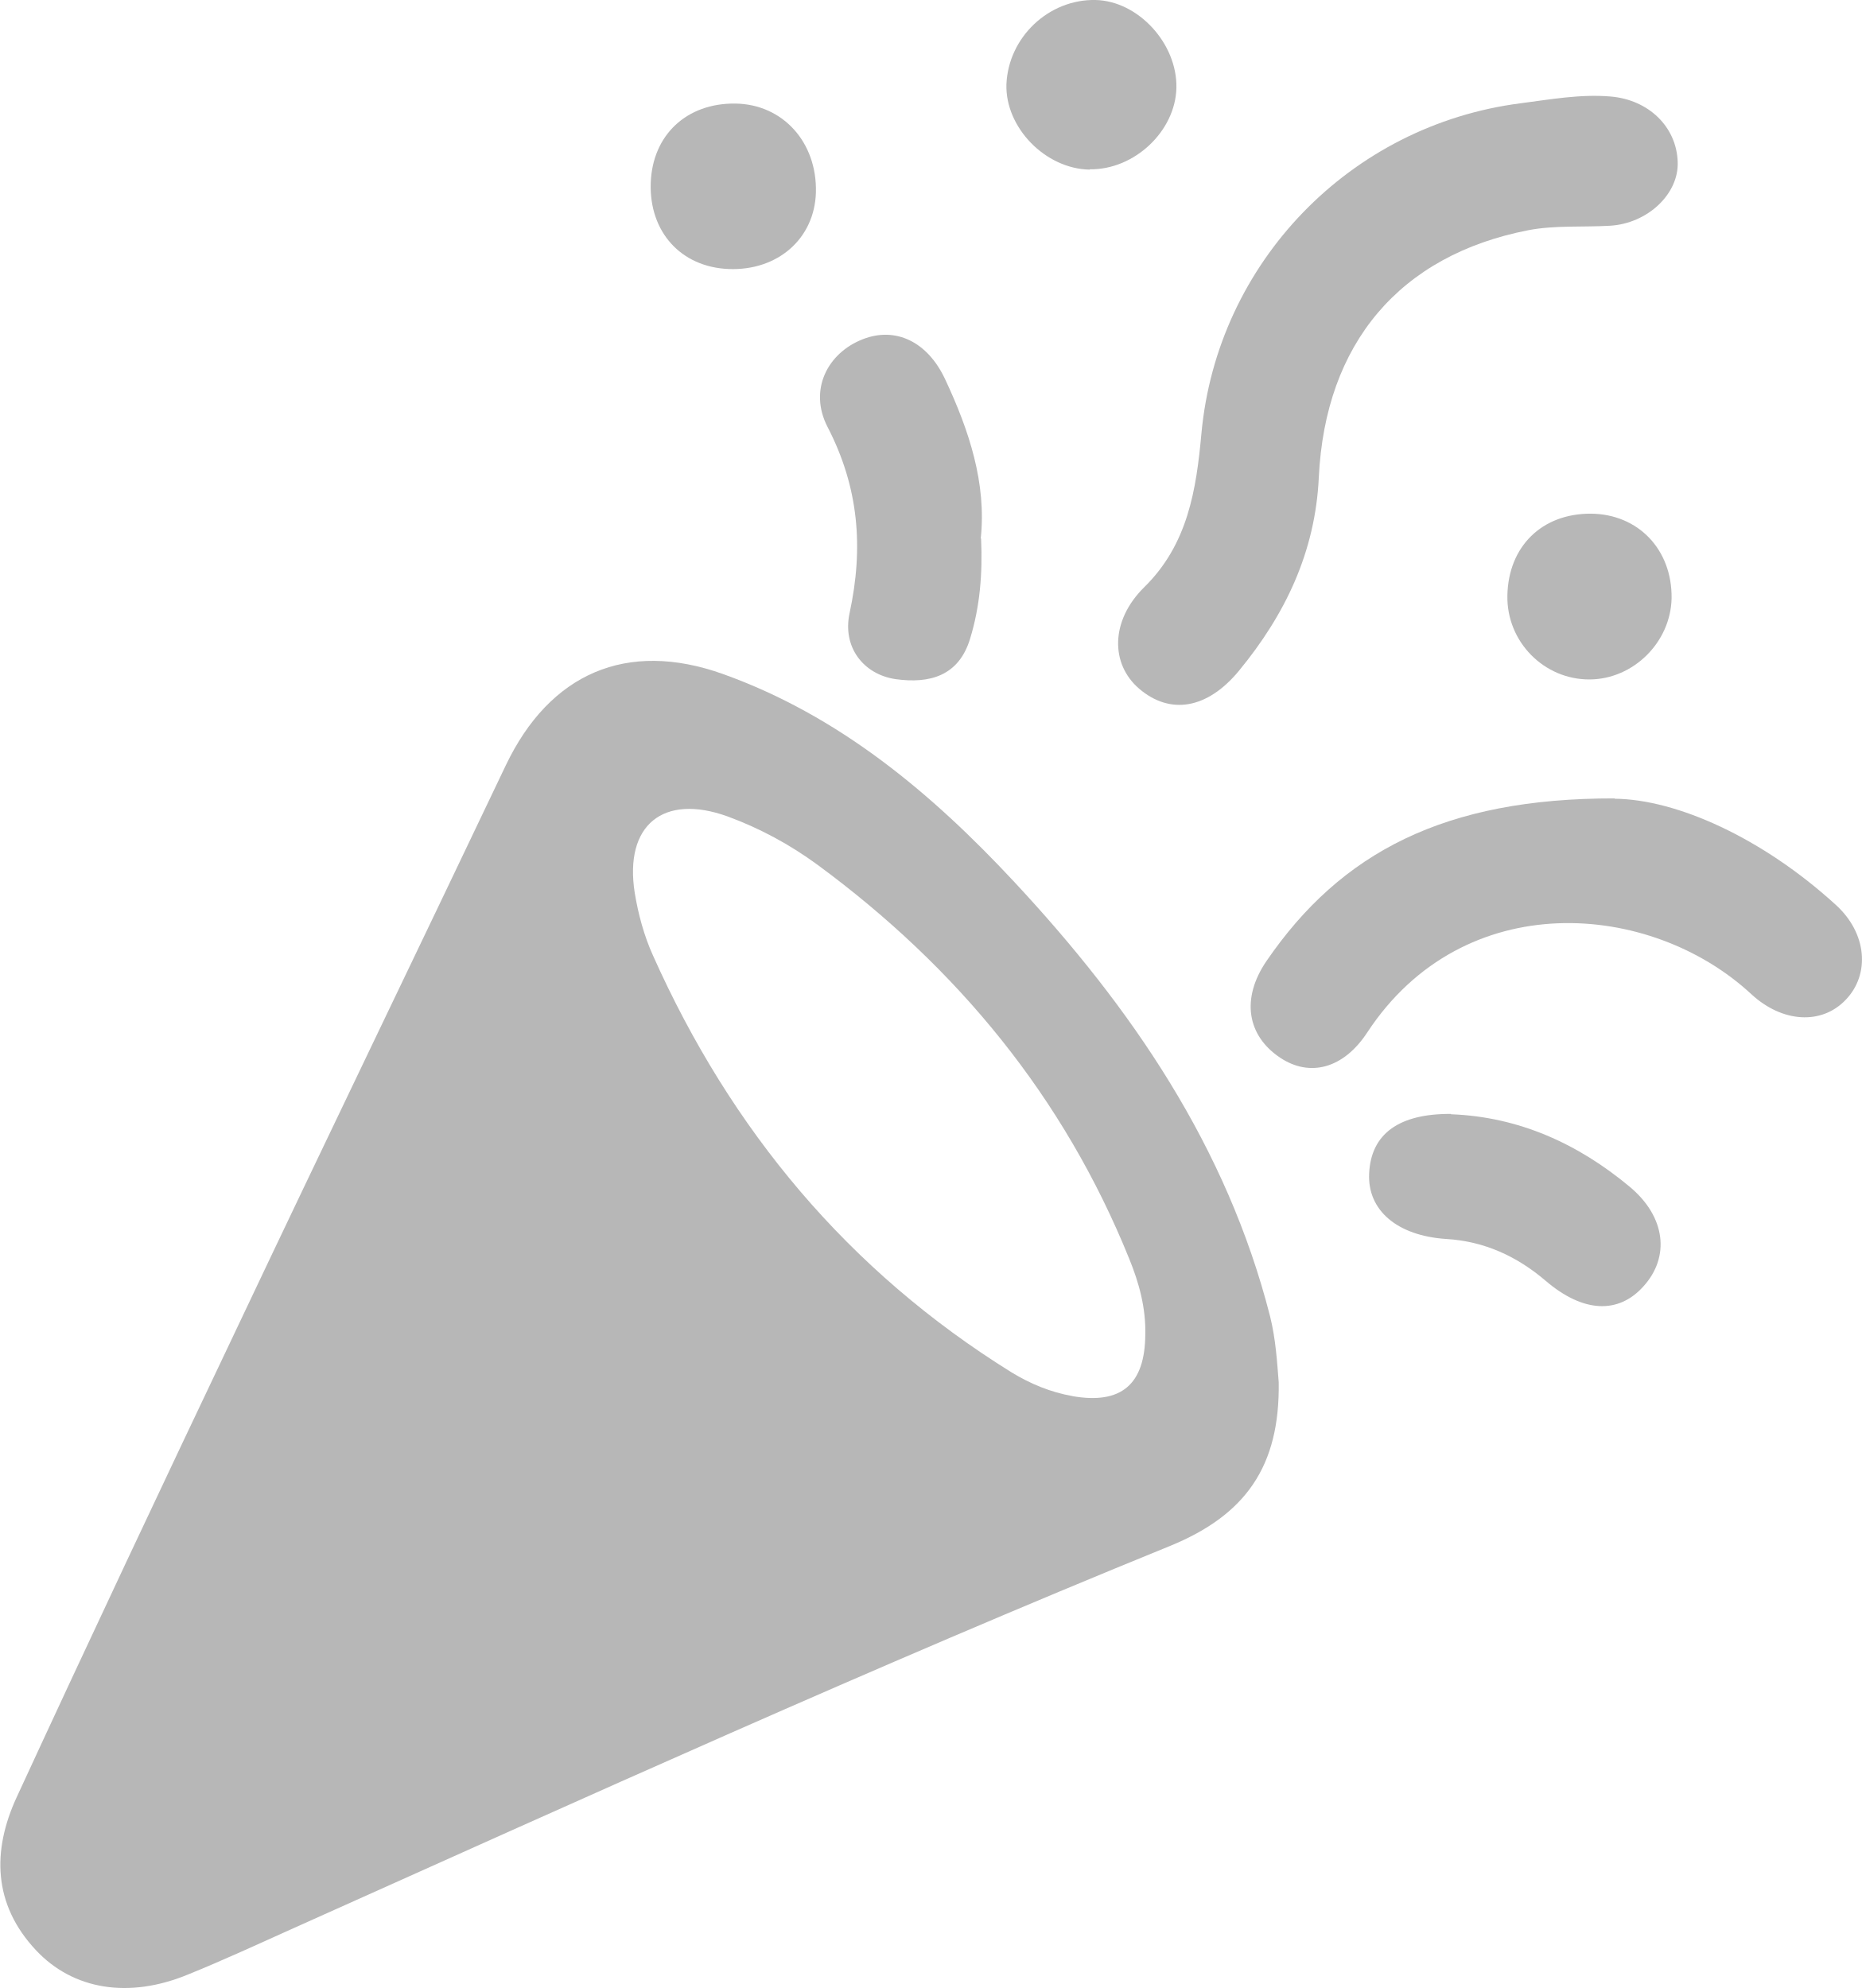
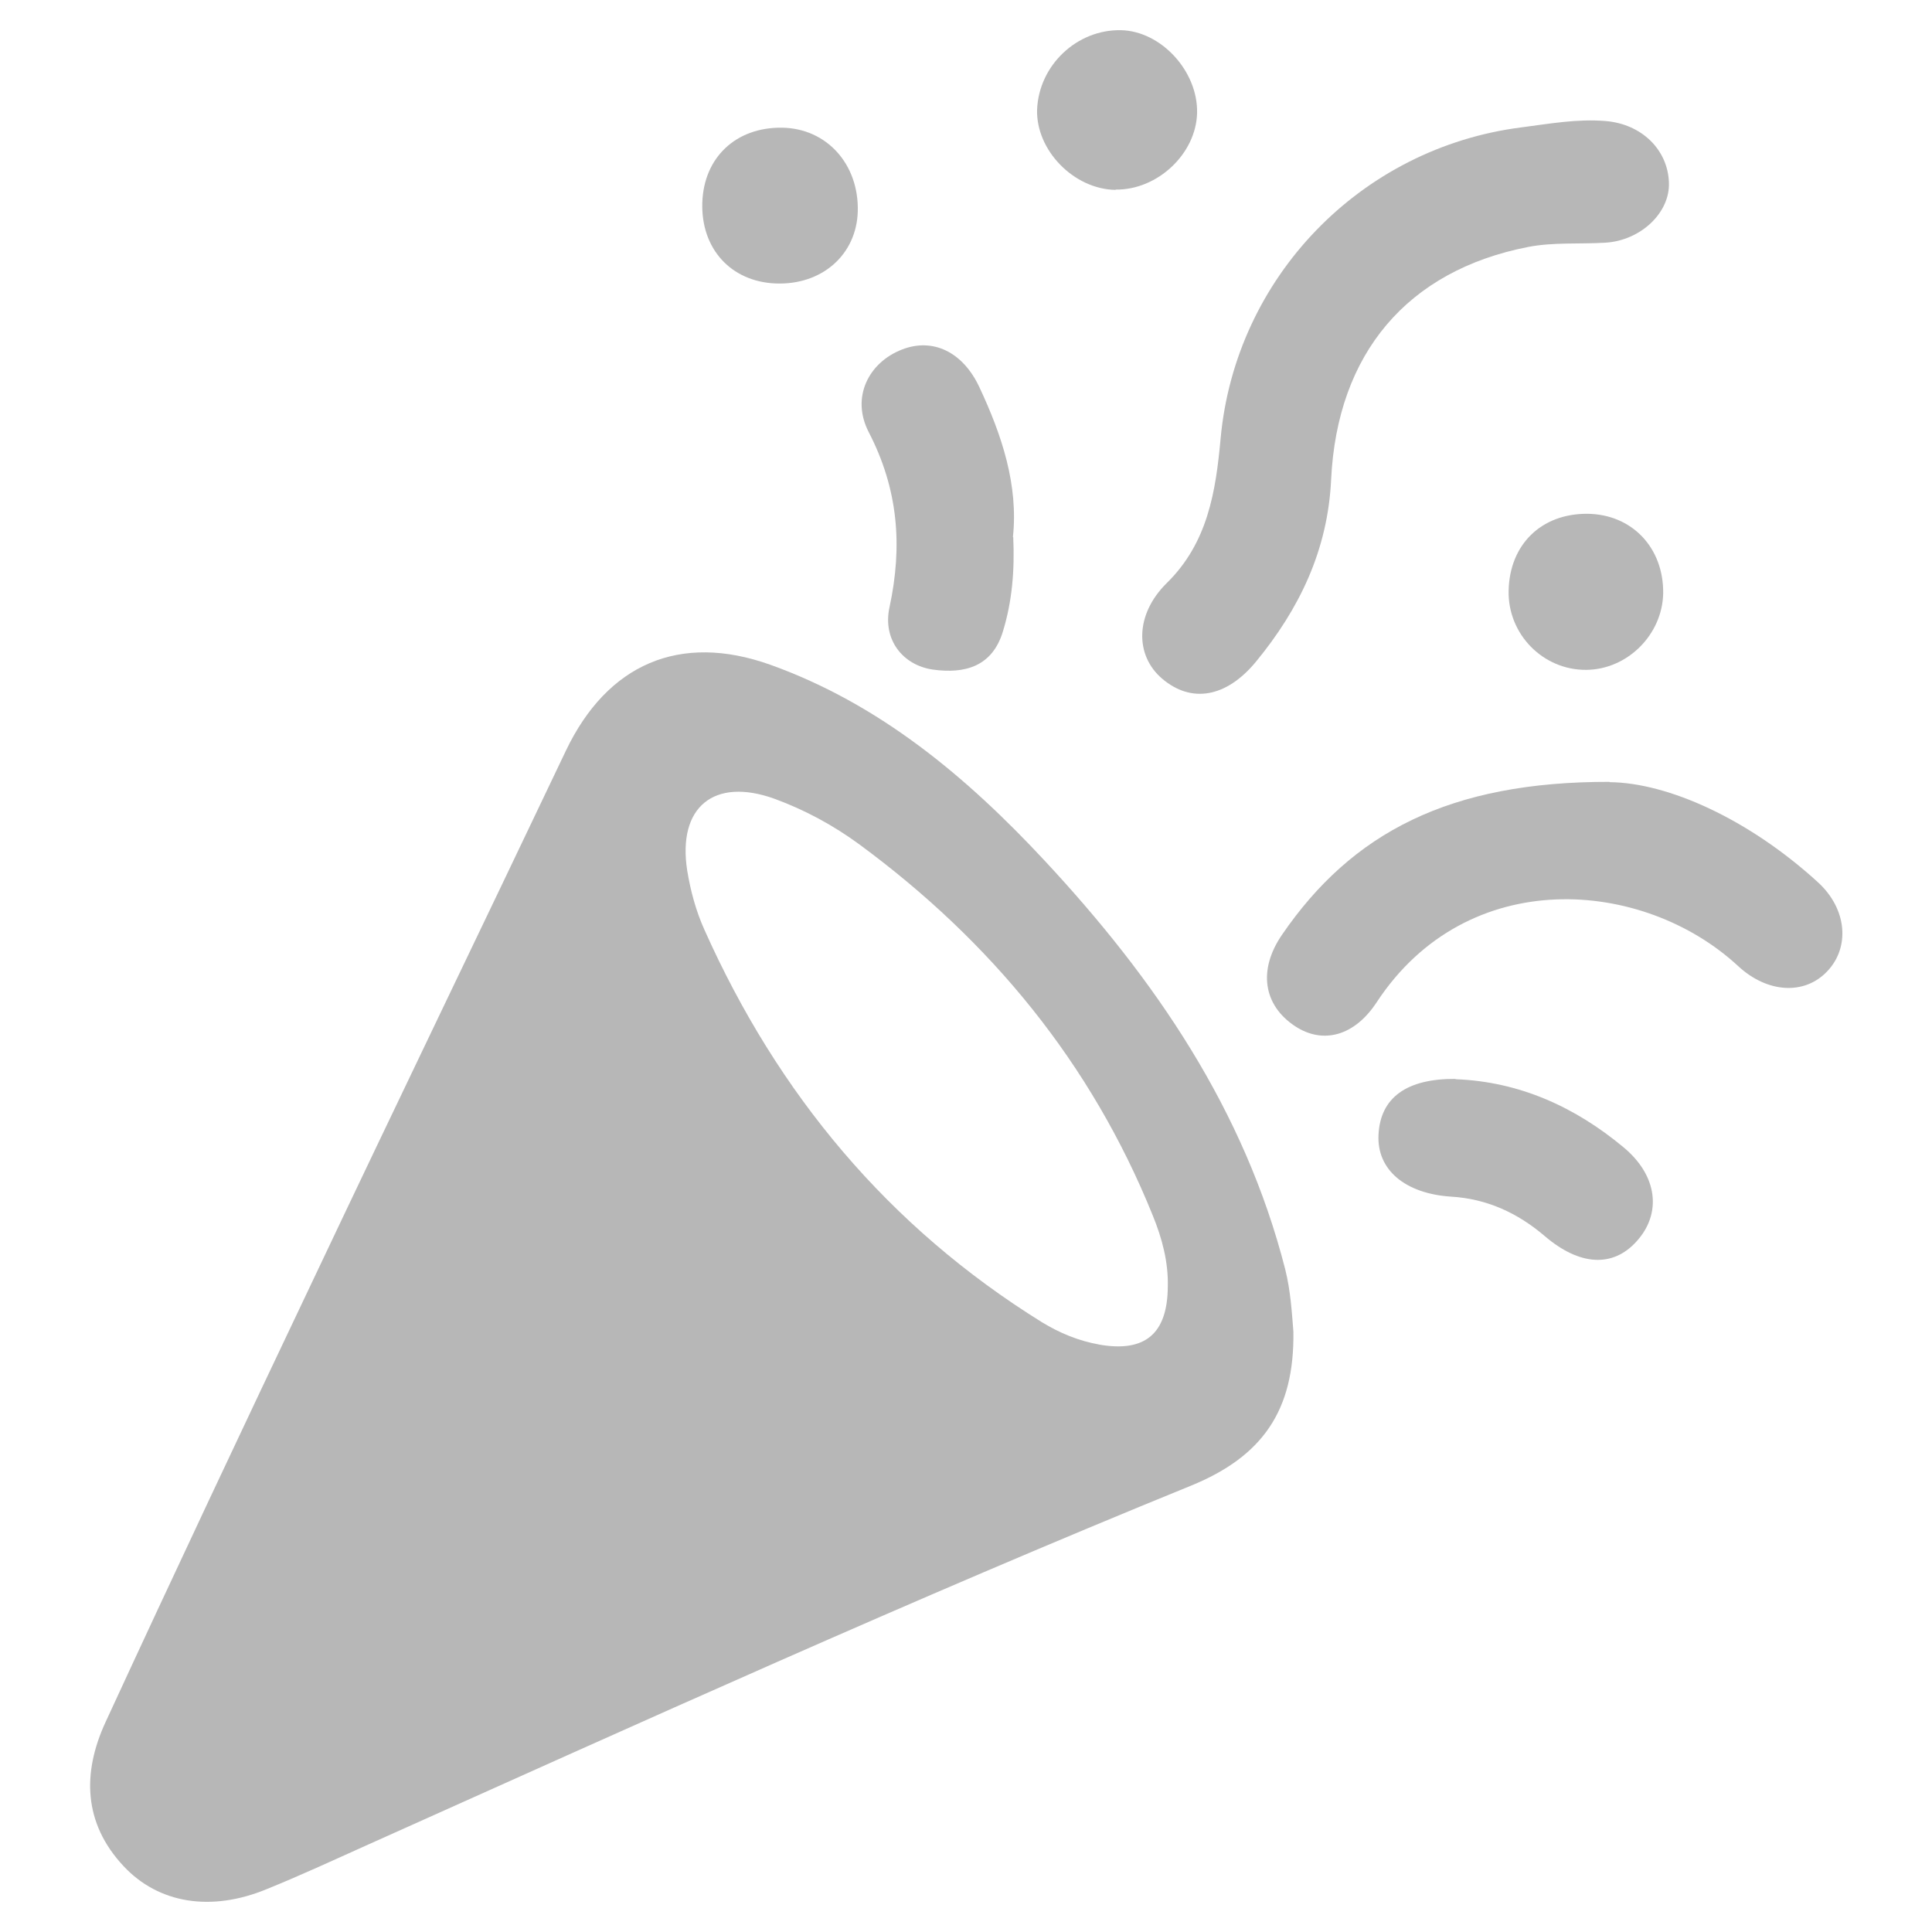
- <svg xmlns="http://www.w3.org/2000/svg" id="TabIcon_Party" viewBox="0 0 58.05 62">
+ <svg xmlns="http://www.w3.org/2000/svg" id="TabIcon_Party" viewBox="0 0 64 64" data-normalized-viewbox="64">
  <defs>
    <style>
      .cls-1 {
        fill: #b7b7b7;
        stroke-width: 0px;
      }
    </style>
  </defs>
-   <path class="cls-1" d="m52.31,5.05c.04.99-.93,1.92-2.11,1.99-.85.05-1.72-.02-2.55.14-4,.78-6.33,3.52-6.53,7.71-.11,2.33-1.05,4.28-2.49,6.03-.99,1.2-2.15,1.38-3.11.56-.9-.77-.9-2.12.15-3.16,1.37-1.34,1.63-3.05,1.79-4.8.49-5.32,4.63-9.62,9.96-10.3.93-.12,1.85-.29,2.8-.21,1.18.1,2.05.94,2.09,2.03Z" />
-   <path class="cls-1" d="m50.35,24.91c1.93.02,4.6,1.22,6.89,3.31.98.89,1.07,2.17.31,2.96-.75.79-1.98.72-2.95-.18-3.13-2.9-8.96-3.38-11.97,1.2-.74,1.13-1.79,1.4-2.71.79-1.04-.69-1.23-1.85-.43-3.02,2.32-3.39,5.56-5.08,10.85-5.07Z" />
-   <path class="cls-1" d="m30.59,16.8c.05,1.11-.04,2.13-.34,3.11-.35,1.17-1.26,1.42-2.33,1.27-1-.15-1.66-1-1.43-2.06.44-2.04.29-3.92-.69-5.81-.59-1.15,0-2.3,1.1-2.73,1.02-.4,2.02.07,2.57,1.25.75,1.6,1.29,3.24,1.11,4.96Z" />
-   <path class="cls-1" d="m45.24,34.75c2.12.08,3.96.92,5.56,2.25,1.15.95,1.27,2.21.44,3.12-.78.87-1.88.82-3.04-.17-.9-.77-1.92-1.24-3.11-1.31-1.52-.1-2.46-.89-2.4-2.05.06-1.23.93-1.86,2.55-1.85Z" />
-   <path class="cls-1" d="m33.98,5.29c-1.38-.02-2.64-1.31-2.6-2.66C31.44,1.16,32.7-.03,34.16,0c1.33.03,2.55,1.36,2.52,2.74-.03,1.35-1.31,2.56-2.7,2.54Z" />
-   <path class="cls-1" d="m25.44,6c-.04,1.44-1.19,2.45-2.72,2.39-1.49-.06-2.48-1.16-2.43-2.68.05-1.5,1.12-2.5,2.64-2.48,1.48.02,2.55,1.21,2.51,2.77Z" />
-   <path class="cls-1" d="m49.6,16.02c1.48.01,2.54,1.12,2.52,2.64-.03,1.37-1.19,2.52-2.55,2.53-1.43.01-2.6-1.18-2.57-2.62.03-1.53,1.08-2.56,2.61-2.55Z" />
-   <path class="cls-1" d="m39.6,41.05c-1.35-5.29-4.32-9.62-7.97-13.54-2.58-2.77-5.46-5.19-9.09-6.49-3-1.07-5.4-.02-6.77,2.85-2.77,5.82-5.58,11.63-8.34,17.46-2.33,4.9-4.64,9.8-6.91,14.72-.77,1.67-.74,3.34.6,4.77,1.16,1.24,2.9,1.52,4.74.76,1.11-.45,2.19-.95,3.28-1.44,9.08-4.07,18.14-8.18,27.35-11.93,2.34-.96,3.42-2.47,3.38-5.1-.05-.62-.09-1.34-.27-2.06Zm-6.16,2.49c-.68-.12-1.31-.38-1.9-.74-5.09-3.16-8.75-7.56-11.18-13-.28-.62-.46-1.29-.57-1.96-.33-2.11.89-3.1,2.89-2.38,1.01.37,1.95.88,2.81,1.51,4.36,3.21,7.68,7.24,9.72,12.29.31.76.52,1.54.5,2.36-.01,1.56-.75,2.19-2.28,1.92Z" />
+   <g transform="translate(2.975 1)">
+     <path class="cls-1" d="m52.31,5.05c.04.99-.93,1.92-2.11,1.99-.85.05-1.72-.02-2.55.14-4,.78-6.33,3.52-6.53,7.71-.11,2.33-1.05,4.28-2.49,6.03-.99,1.2-2.15,1.38-3.11.56-.9-.77-.9-2.12.15-3.16,1.37-1.34,1.63-3.05,1.79-4.8.49-5.32,4.63-9.62,9.96-10.3.93-.12,1.85-.29,2.8-.21,1.18.1,2.05.94,2.09,2.03Z" />
+     <path class="cls-1" d="m50.35,24.91c1.93.02,4.6,1.22,6.89,3.31.98.89,1.07,2.17.31,2.96-.75.79-1.98.72-2.95-.18-3.13-2.9-8.96-3.38-11.97,1.2-.74,1.13-1.79,1.4-2.71.79-1.04-.69-1.23-1.85-.43-3.02,2.32-3.39,5.56-5.08,10.85-5.07Z" />
+     <path class="cls-1" d="m30.59,16.8c.05,1.11-.04,2.13-.34,3.11-.35,1.17-1.26,1.42-2.33,1.27-1-.15-1.66-1-1.43-2.06.44-2.04.29-3.92-.69-5.81-.59-1.15,0-2.3,1.1-2.73,1.02-.4,2.02.07,2.57,1.25.75,1.6,1.29,3.24,1.11,4.96Z" />
+     <path class="cls-1" d="m45.24,34.75c2.12.08,3.96.92,5.56,2.25,1.15.95,1.27,2.21.44,3.12-.78.87-1.88.82-3.04-.17-.9-.77-1.92-1.24-3.11-1.31-1.52-.1-2.46-.89-2.4-2.05.06-1.23.93-1.86,2.55-1.85Z" />
+     <path class="cls-1" d="m33.98,5.29c-1.38-.02-2.64-1.31-2.6-2.66C31.44,1.16,32.7-.03,34.16,0c1.33.03,2.55,1.36,2.52,2.74-.03,1.35-1.31,2.56-2.7,2.54Z" />
+     <path class="cls-1" d="m25.44,6c-.04,1.44-1.19,2.45-2.72,2.39-1.49-.06-2.48-1.16-2.43-2.68.05-1.5,1.12-2.5,2.64-2.48,1.48.02,2.55,1.21,2.51,2.77Z" />
+     <path class="cls-1" d="m49.6,16.02c1.48.01,2.54,1.12,2.52,2.64-.03,1.37-1.19,2.52-2.55,2.53-1.43.01-2.6-1.18-2.57-2.62.03-1.53,1.08-2.56,2.61-2.55Z" />
+     <path class="cls-1" d="m39.6,41.05c-1.35-5.29-4.32-9.62-7.97-13.54-2.58-2.77-5.46-5.19-9.09-6.49-3-1.07-5.4-.02-6.77,2.85-2.77,5.82-5.58,11.63-8.34,17.46-2.33,4.9-4.64,9.8-6.91,14.72-.77,1.67-.74,3.34.6,4.77,1.16,1.24,2.9,1.52,4.74.76,1.11-.45,2.19-.95,3.28-1.44,9.08-4.07,18.14-8.18,27.35-11.93,2.34-.96,3.42-2.47,3.38-5.1-.05-.62-.09-1.34-.27-2.06Zm-6.16,2.49c-.68-.12-1.31-.38-1.9-.74-5.09-3.16-8.75-7.56-11.18-13-.28-.62-.46-1.29-.57-1.96-.33-2.11.89-3.1,2.89-2.38,1.01.37,1.95.88,2.81,1.51,4.36,3.21,7.68,7.24,9.72,12.29.31.76.52,1.54.5,2.36-.01,1.56-.75,2.19-2.28,1.92Z" />
+   </g>
</svg>
